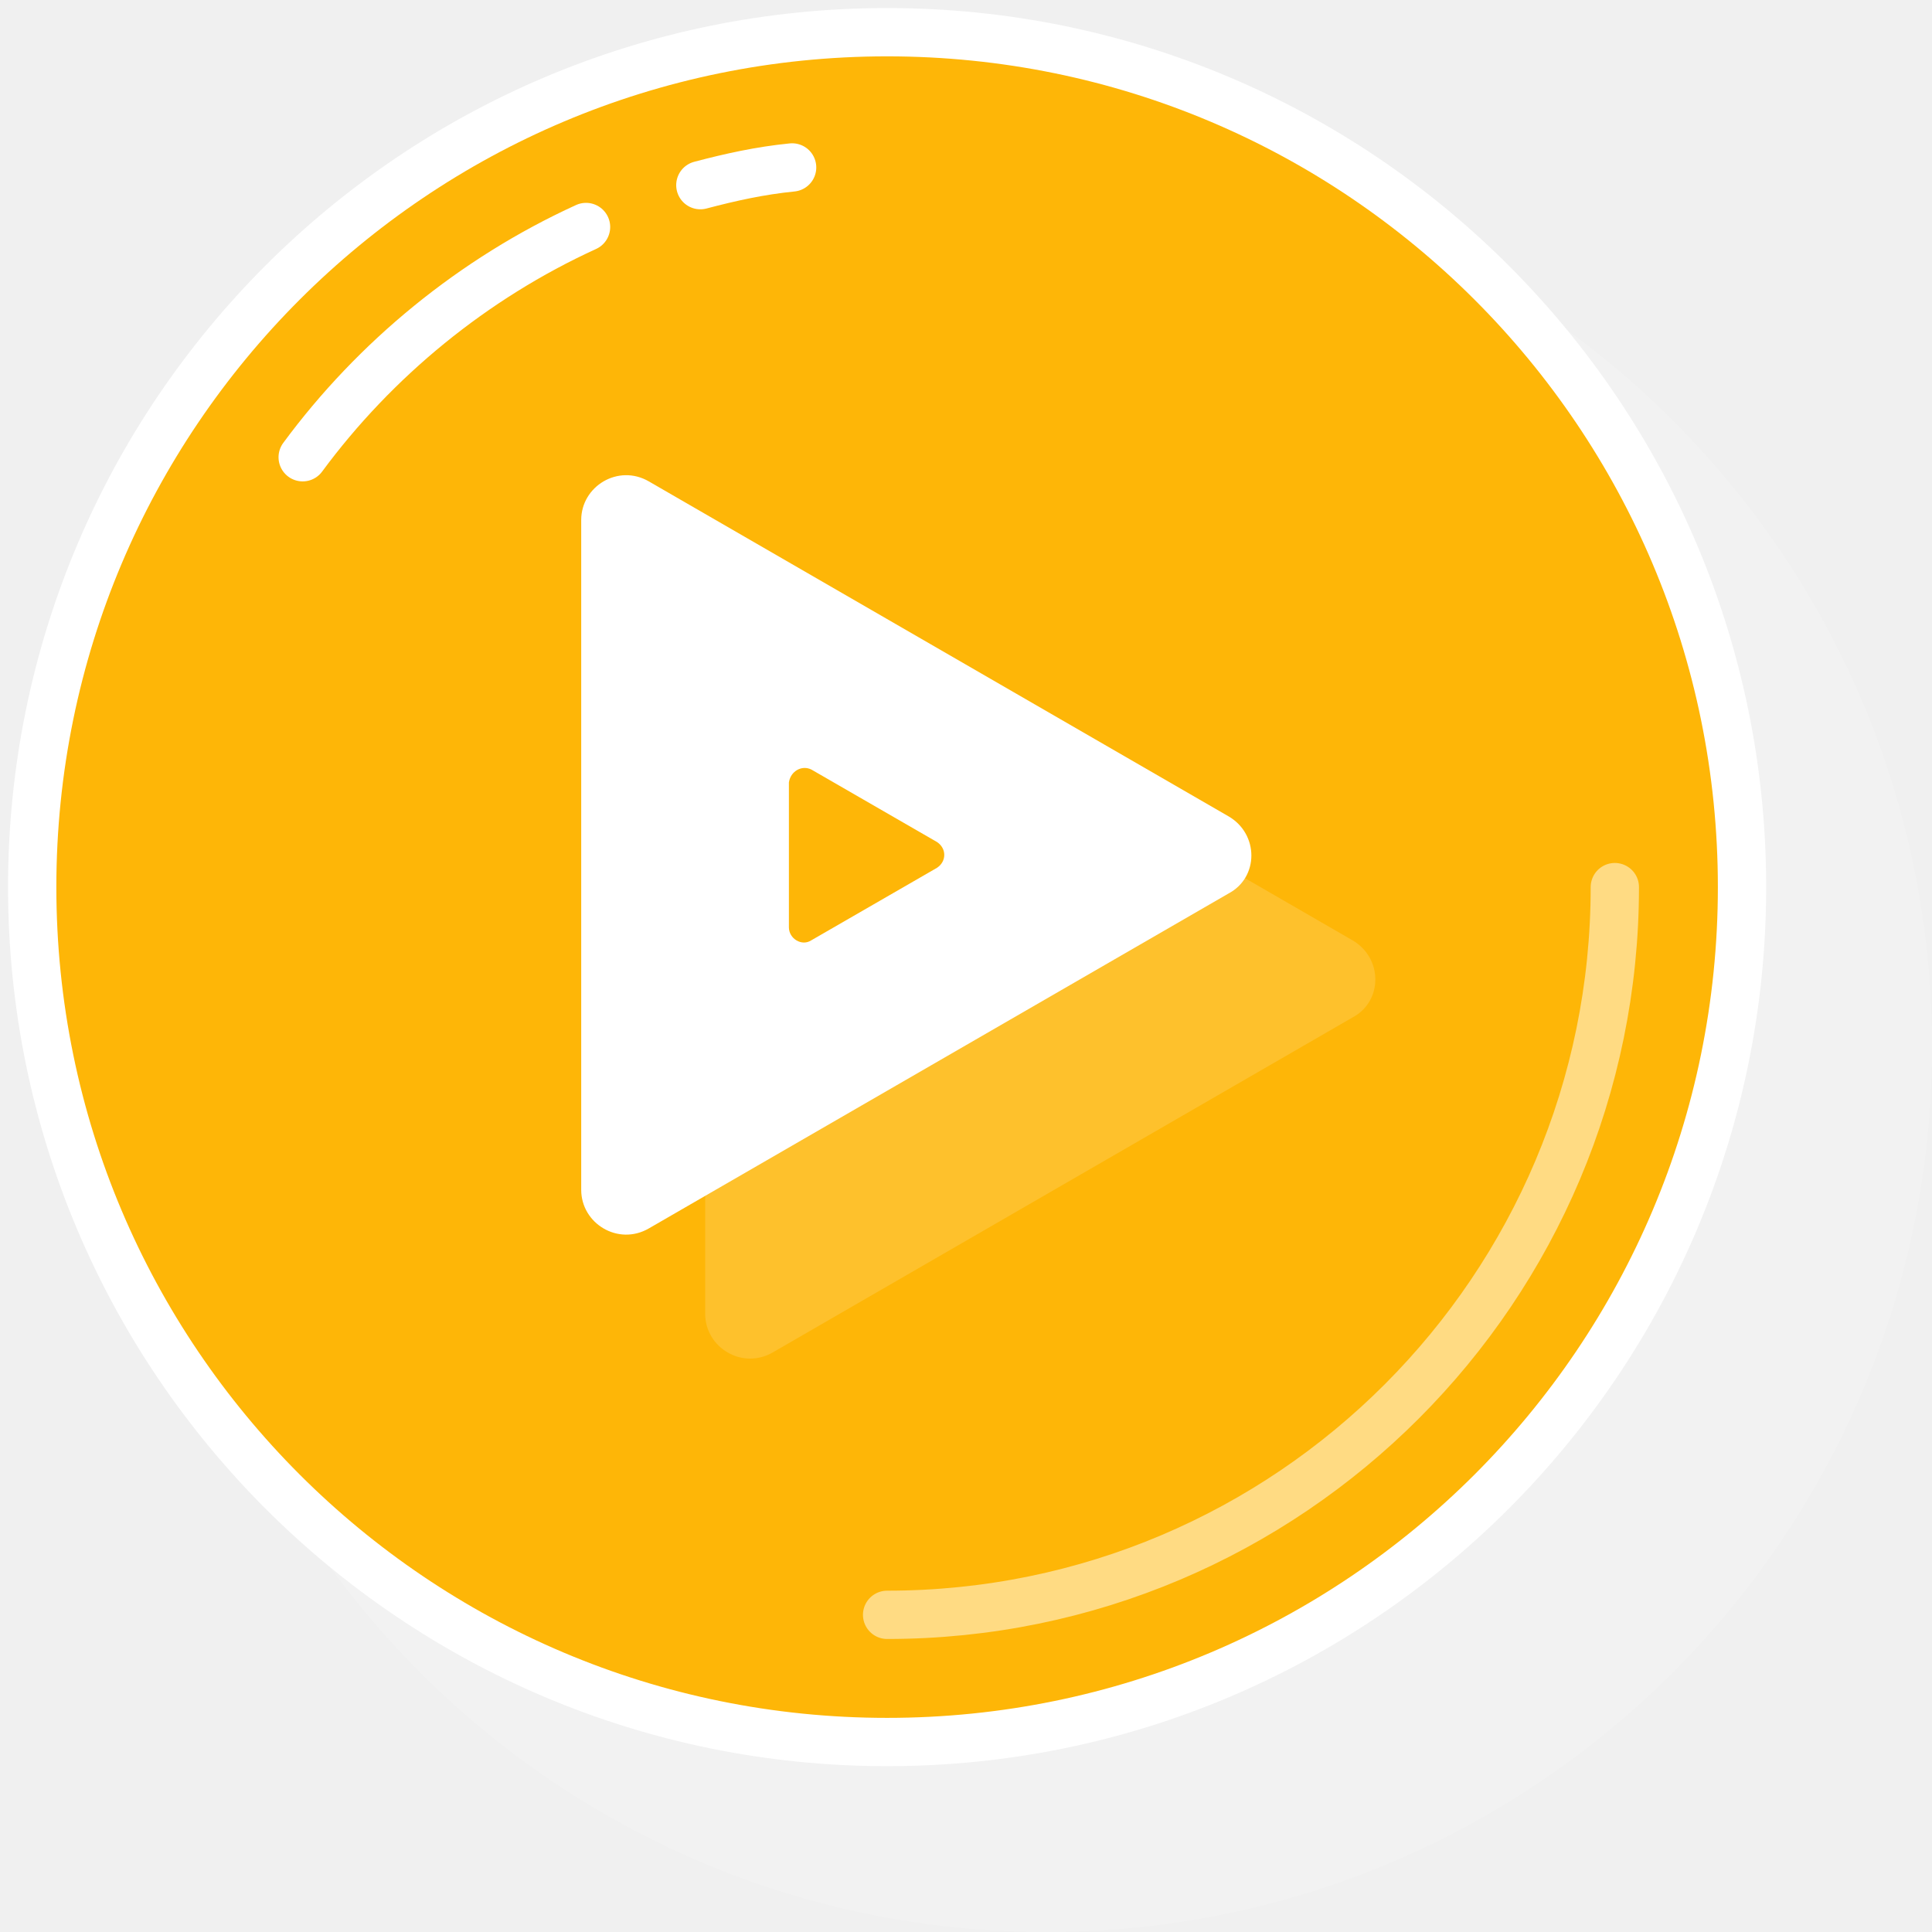
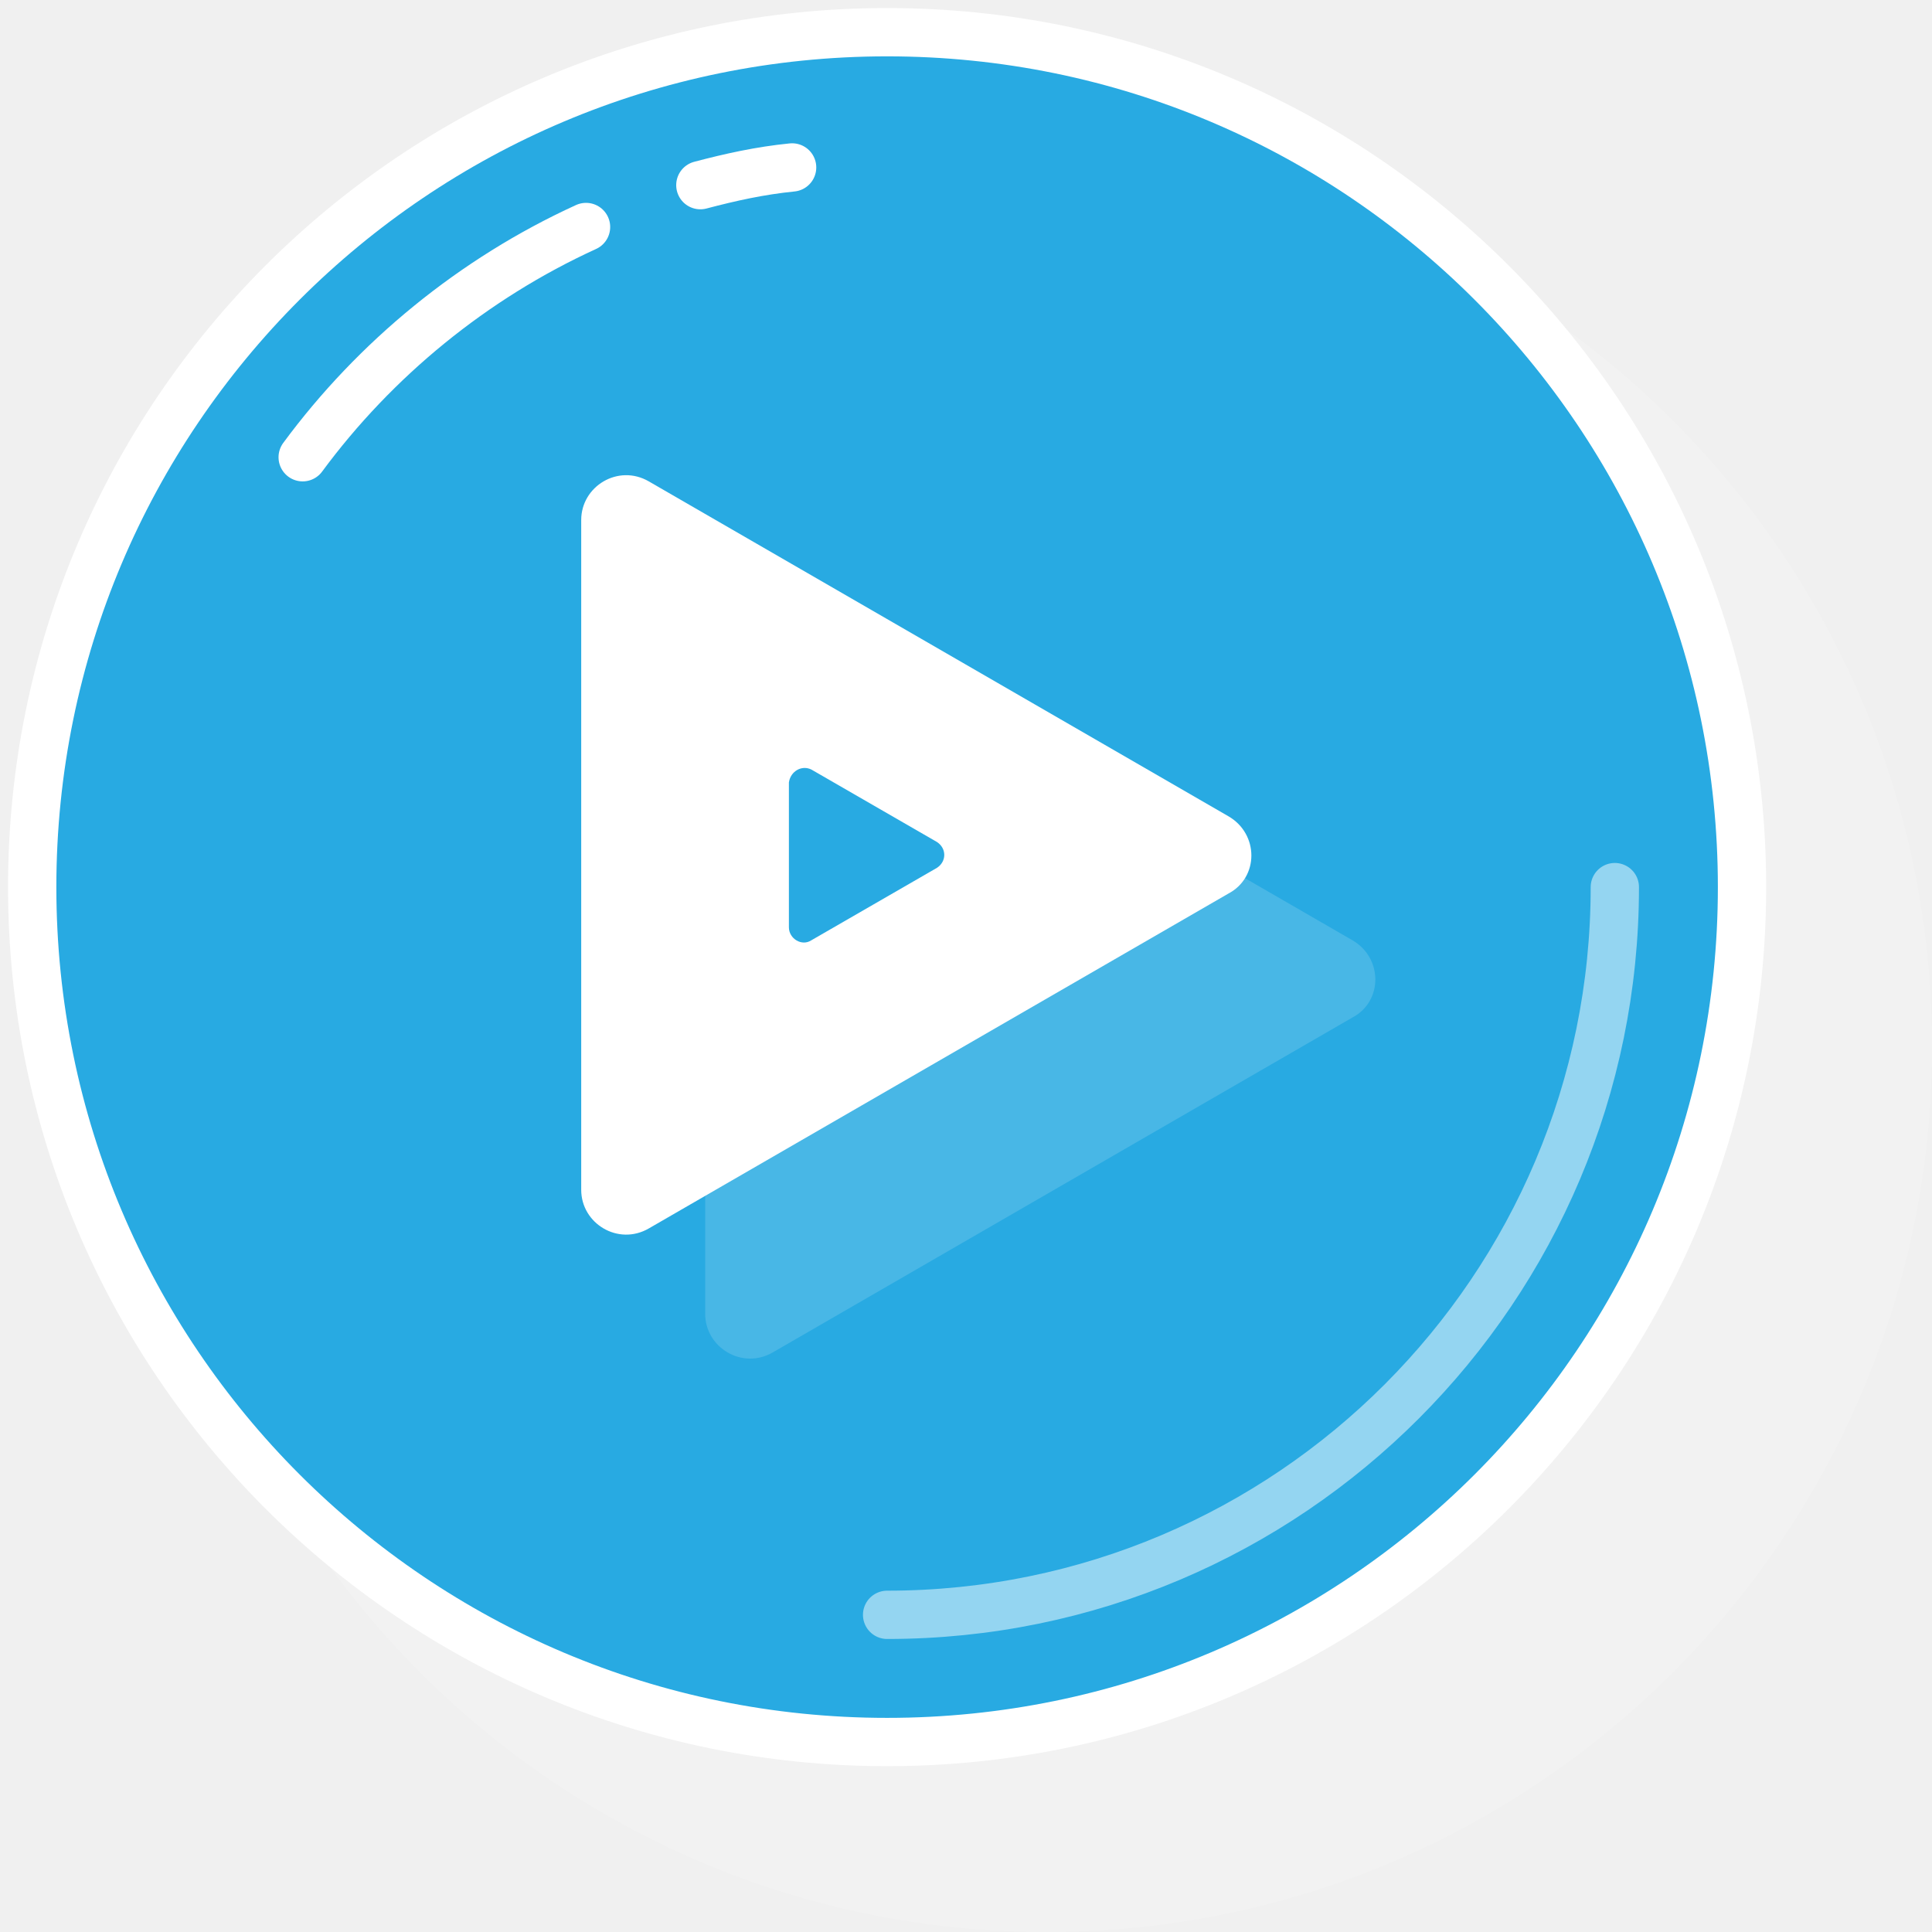
<svg xmlns="http://www.w3.org/2000/svg" x="0px" y="0px" viewBox="0 0 120 120" style="enable-background:new 0 0 120 120;" xml:space="preserve">
  <style type="text/css">
	.icon-white-41-0{fill:#FFFFFF;}
- 	.icon-white-41-1{fill:#feb607;stroke:#FFFFFF;}
+ 	.icon-white-41-1{fill:hsla(198, 76%, 52%, 1);stroke:#FFFFFF;}
	.icon-white-41-2{fill:none;stroke:#FFFFFF;}
- 	.icon-white-41-3{fill:#feb607;}
+ 	.icon-white-41-3{fill:hsla(198, 76%, 52%, 1);}
</style>
  <circle class="icon-white-41-0 fill-white" opacity=".15" cx="65" cy="65" r="55" />
  <circle class="icon-white-41-1 fill-primary stroke-white" stroke-width="3" stroke-linecap="round" stroke-linejoin="round" stroke-miterlimit="10" cx="55.1" cy="55.1" r="53.1" />
  <path class="icon-white-41-2 fill-none stroke-white" opacity=".5" stroke-width="3" stroke-linecap="round" stroke-linejoin="round" stroke-miterlimit="10" d="M100.3,55.1c0,24.9-20.2,45.2-45.2,45.2" />
  <path class="icon-white-41-2 fill-none stroke-white" stroke-width="3" stroke-linecap="round" stroke-linejoin="round" stroke-miterlimit="10" d="M43.5,11.5c1.9-0.5,3.7-0.9,5.7-1.1" />
  <path class="icon-white-41-2 fill-none stroke-white" stroke-width="3" stroke-linecap="round" stroke-linejoin="round" stroke-miterlimit="10" d="M18.8,28.4c4.5-6.1,10.6-11.1,17.6-14.3" />
  <path class="icon-white-41-0 fill-white" opacity=".15" d="M48,37.6l36,20.8c1.9,1.1,1.9,3.8,0,4.8L48,84c-1.9,1.1-4.2-0.3-4.2-2.4V40C43.8,37.8,46.1,36.5,48,37.6z" />
  <path class="icon-white-41-0 fill-white" d="M40.3,29.9l36,20.8c1.9,1.1,1.9,3.8,0,4.8l-36,20.8c-1.9,1.1-4.2-0.3-4.2-2.4V32.3  C36.1,30.2,38.4,28.8,40.3,29.9z" />
  <path class="icon-white-41-3 fill-primary" d="M50.4,47.8l7.8,4.5c0.6,0.4,0.6,1.2,0,1.6l-7.8,4.5c-0.6,0.4-1.4-0.1-1.4-0.8v-9C49.1,47.9,49.8,47.5,50.4,47.8  z" />
</svg>
